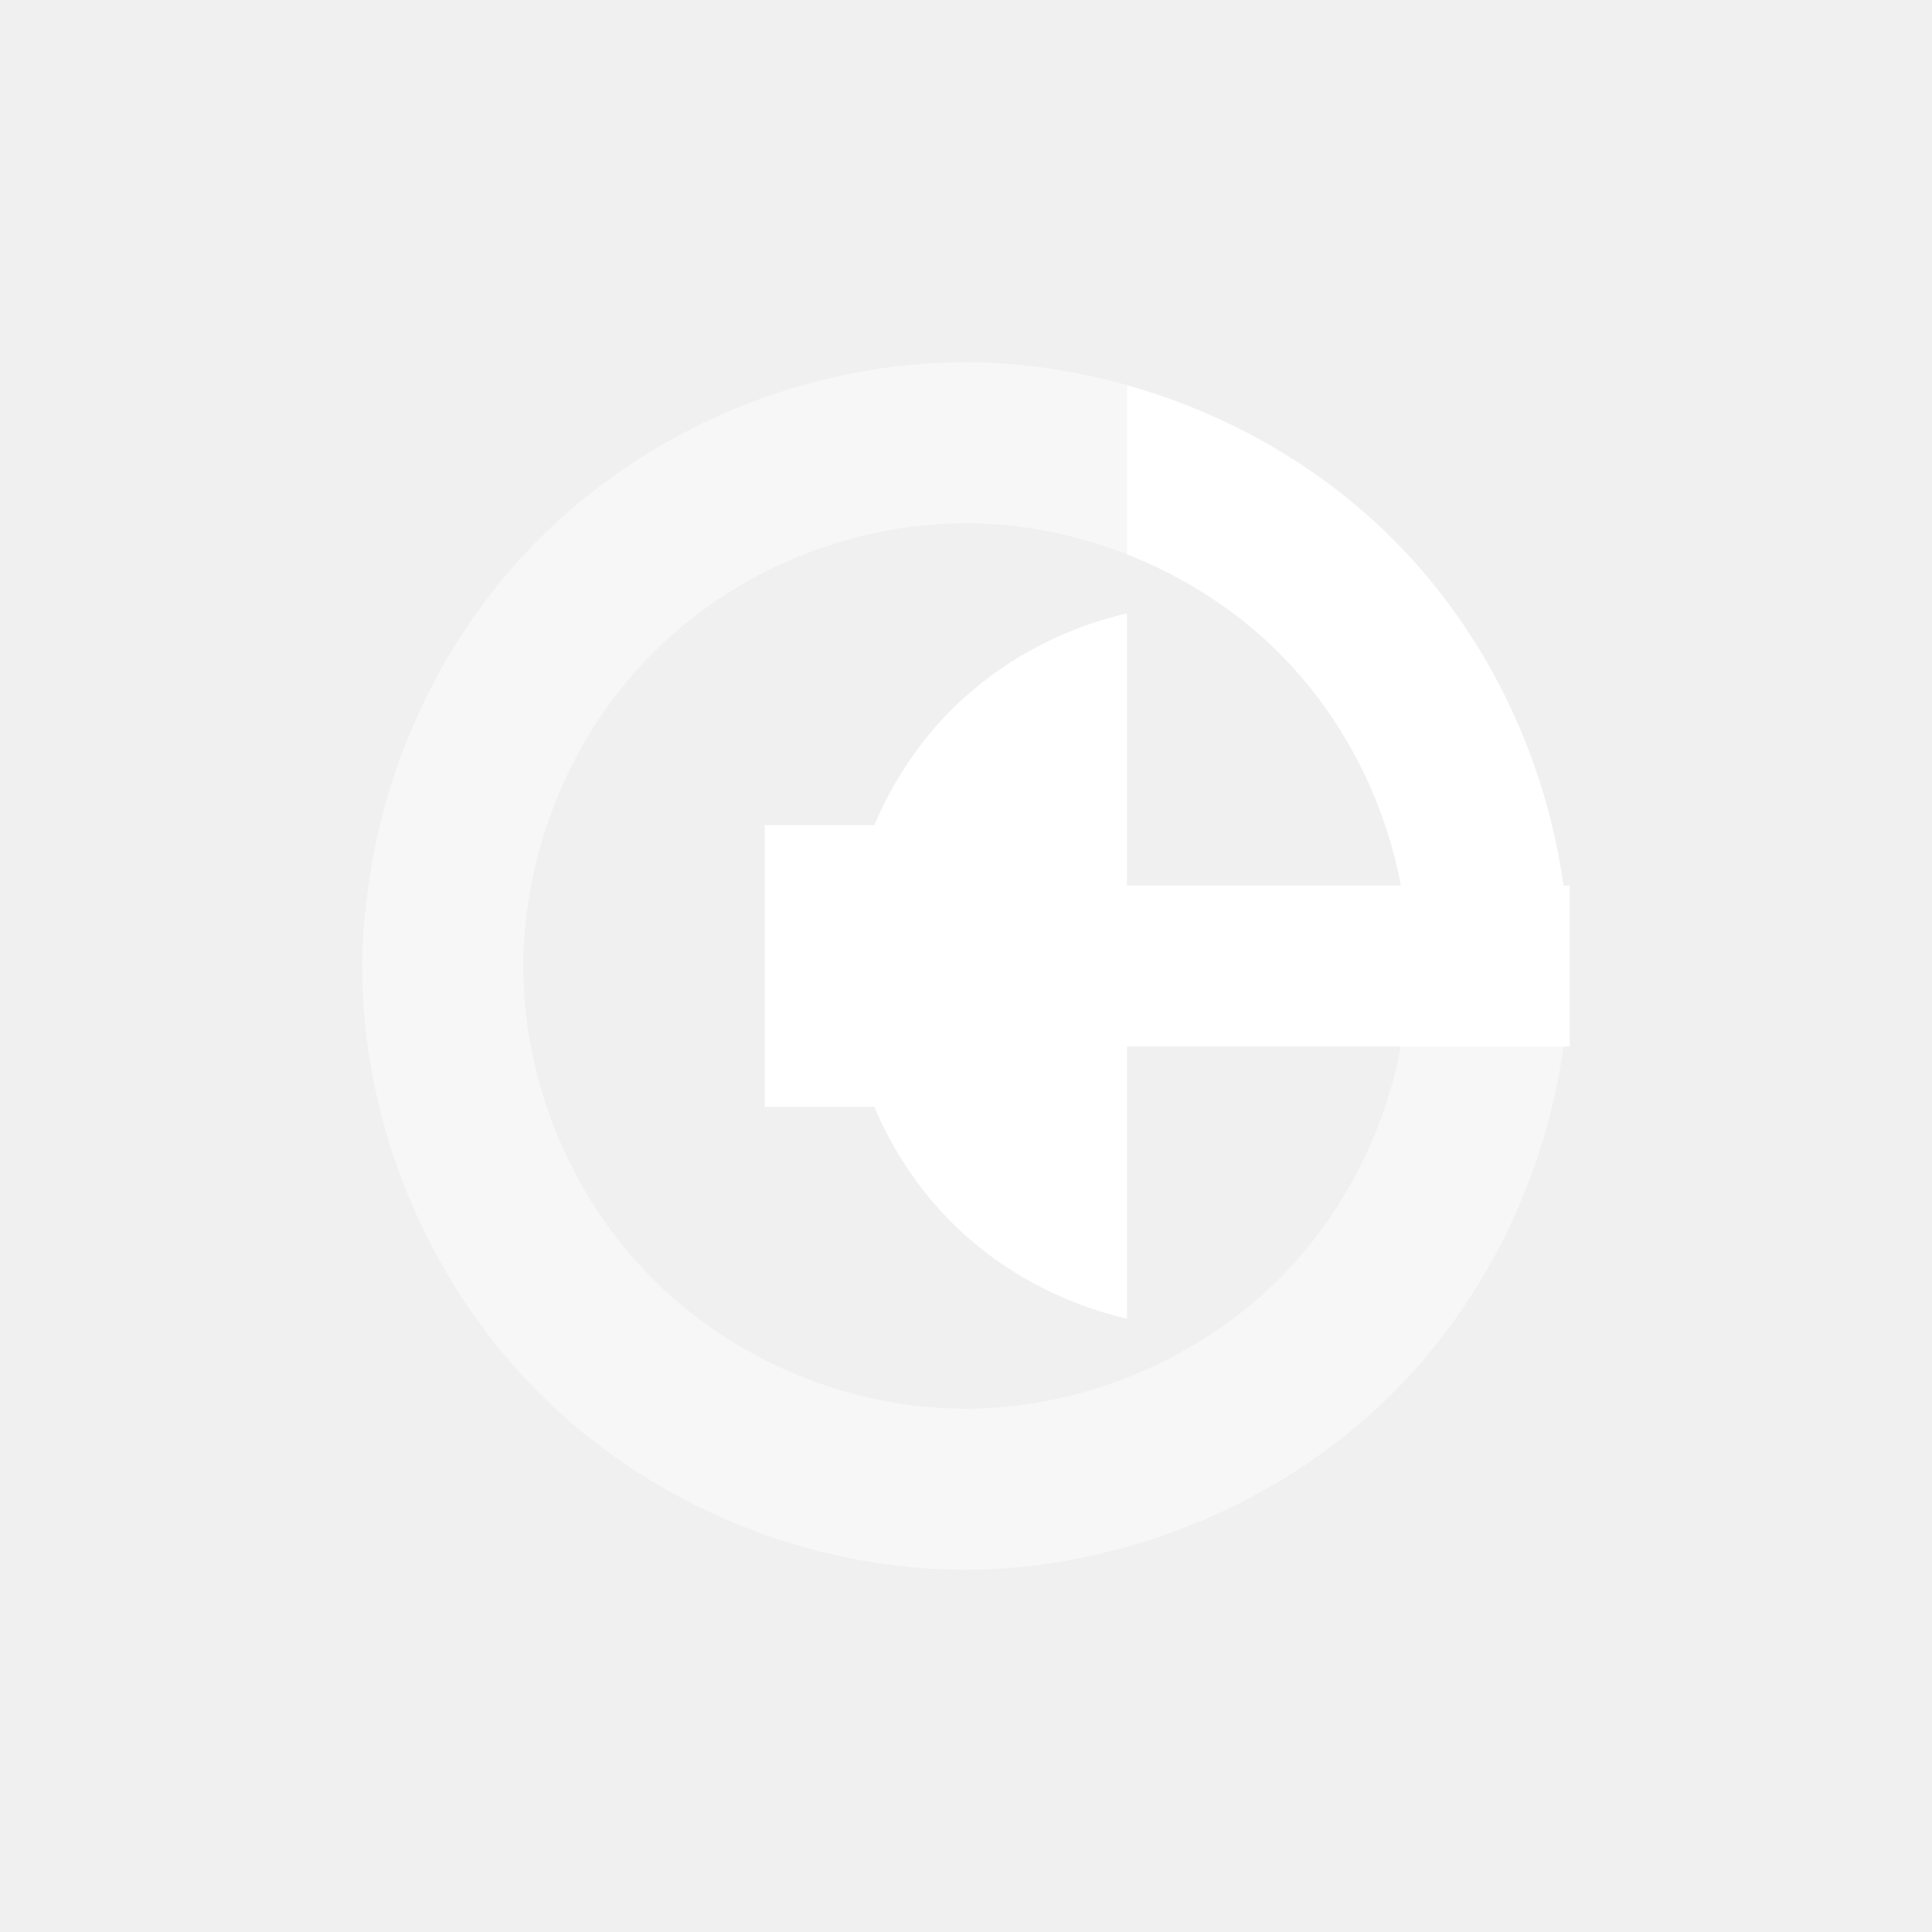
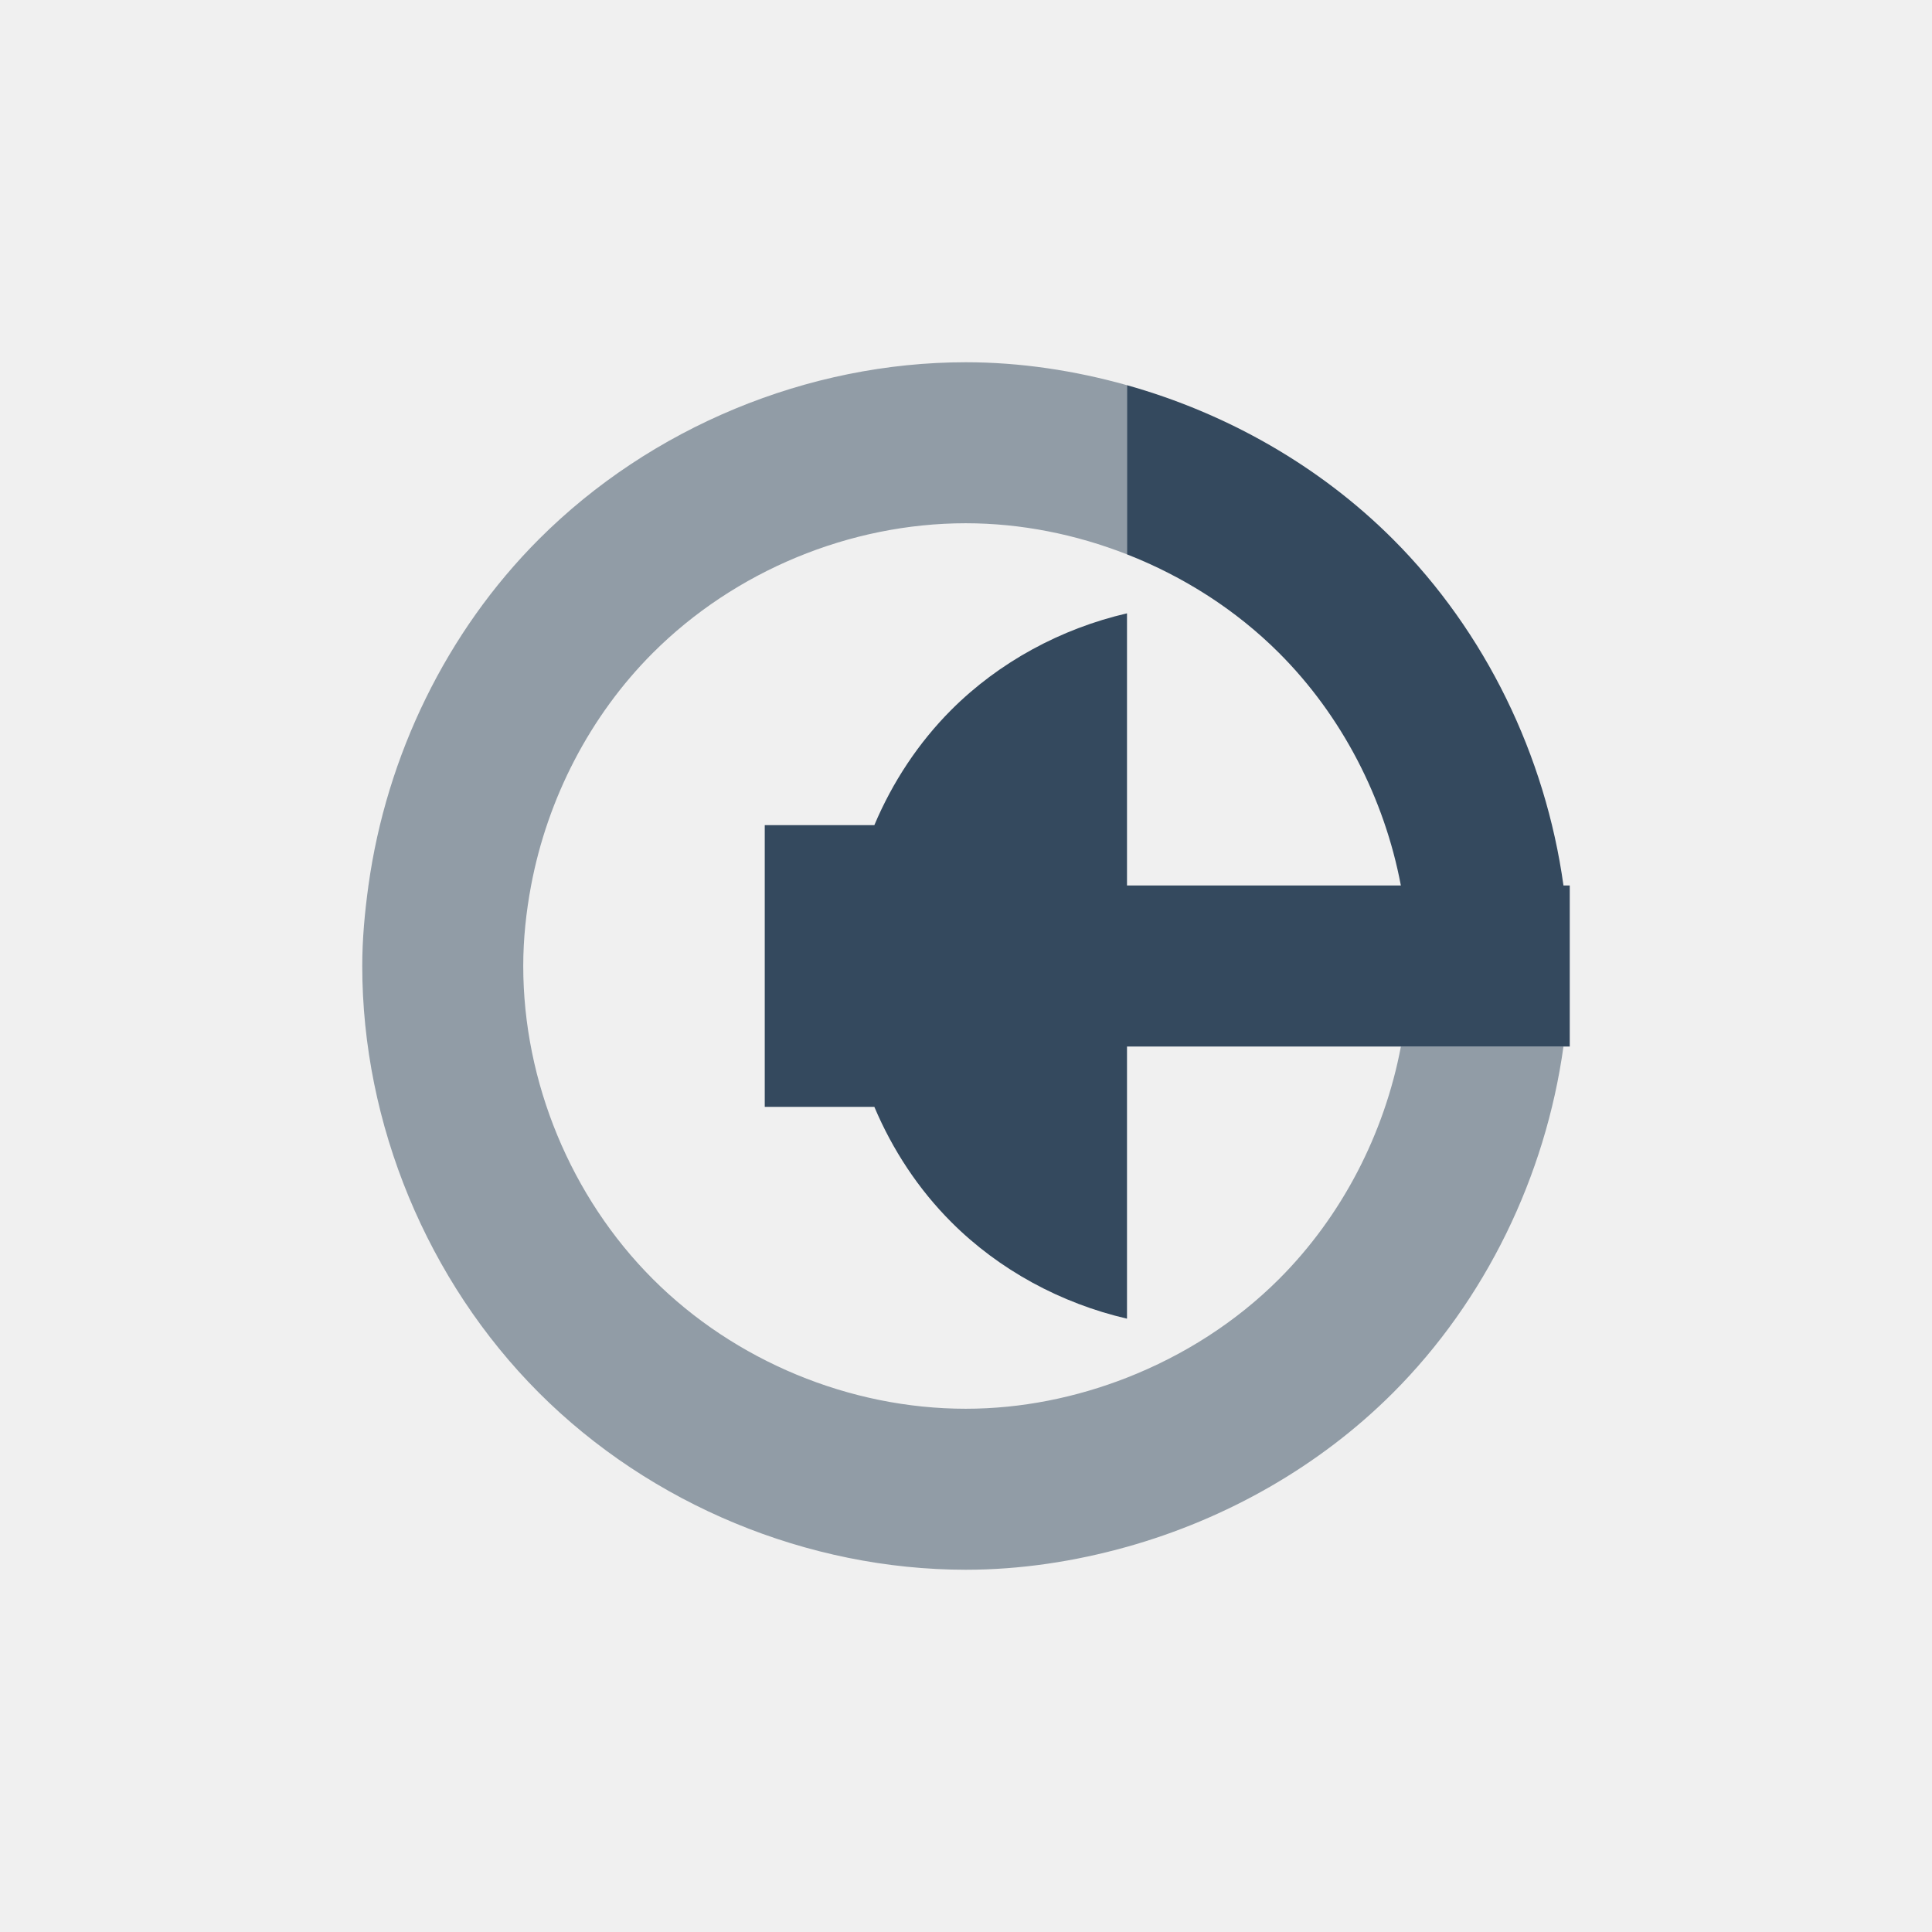
<svg xmlns="http://www.w3.org/2000/svg" width="48" height="48" id="svg2" version="1.1">
  <defs id="defs4" />
  <g id="layer1" transform="translate(0,-1004.362)">
    <rect style="fill:none;fill-opacity:1;fill-rule:evenodd;stroke:none" id="rect3263" width="30" height="30" x="9" y="1013.362" />
-     <path style="fill:#ffffff;fill-opacity:0.498;fill-rule:evenodd;stroke:none" d="M 23.994 9 C 20.067 9 16.166 10.618 13.391 13.395 C 11.089 15.698 9.601 18.777 9.154 22 C 9.062 22.663 9 23.33 9 24 C 9 27.927 10.616 31.829 13.391 34.605 C 16.166 37.382 20.067 39 23.994 39 C 25.348 39 26.696 38.795 28 38.43 C 30.476 37.735 32.783 36.427 34.604 34.607 C 36.908 32.304 38.397 29.224 38.844 26 L 34.805 26 C 34.394 28.169 33.338 30.218 31.775 31.779 C 30.706 32.848 29.407 33.675 28 34.227 C 26.726 34.726 25.363 35 23.994 35 C 21.114 35 18.254 33.814 16.219 31.777 C 14.184 29.741 13 26.88 13 24 C 13 23.329 13.071 22.659 13.195 22 C 13.605 19.832 14.658 17.784 16.219 16.223 C 18.254 14.186 21.114 13 23.994 13 C 25.363 13 26.726 13.274 28 13.773 L 28 9.57 C 26.696 9.205 25.348 9 23.994 9 z " transform="translate(0,1004.362)" id="path4325" />
-     <path style="fill:#ffffff;fill-opacity:1;fill-rule:evenodd;stroke:none" d="M 28 9.57 L 28 13.773 C 29.407 14.325 30.706 15.152 31.775 16.221 C 33.338 17.782 34.394 19.831 34.805 22 L 28 22 L 28 15.238 C 26.361 15.618 24.825 16.446 23.635 17.637 C 22.818 18.454 22.172 19.436 21.723 20.5 L 19 20.5 L 19 27.5 L 21.723 27.5 C 22.172 28.564 22.818 29.546 23.635 30.363 C 24.825 31.554 26.361 32.382 28 32.762 L 28 26 L 39 26 L 39 22 L 38.844 22 C 38.397 18.776 36.908 15.696 34.604 13.393 C 32.783 11.573 30.476 10.265 28 9.57 z " transform="translate(0,1004.362)" id="path4320" />
-     <path style="fill:none;fill-opacity:0.641;fill-rule:evenodd;stroke:none" id="path4242" d="m 23,1028.362 c 0,0.524 -0.477,1 -1,1 -0.524,0 -1,-0.476 -1,-1 0,-0.524 0.476,-1 1,-1 0.524,0 1,0.476 1,1 z" />
+     <path style="fill:#34495e;fill-opacity:0.498;fill-rule:evenodd;stroke:none" d="M 23.994,9 C 20.067,9 16.166,10.618 13.391,13.395 11.089,15.698 9.601,18.777 9.154,22 9.062,22.663 9,23.33 9,24 c 0,3.927 1.616,7.829 4.391,10.605 2.775,2.777 6.676,4.394 10.604,4.395 1.354,8e-5 2.702,-0.205 4.006,-0.57 2.476,-0.695 4.783,-2.003 6.604,-3.822 C 36.908,32.304 38.397,29.224 38.844,26 l -4.039,0 c -0.41,2.169 -1.467,4.218 -3.029,5.779 C 30.706,32.848 29.407,33.675 28,34.227 26.726,34.726 25.363,35 23.994,35 21.114,35 18.254,33.814 16.219,31.777 14.184,29.741 13,26.88 13,24 c 0,-0.671 0.071,-1.341 0.195,-2 0.409,-2.168 1.463,-4.216 3.023,-5.777 C 18.254,14.186 21.114,13 23.994,13 25.363,13 26.726,13.274 28,13.773 L 28,9.57 C 26.696,9.205 25.348,9 23.994,9 z" transform="translate(0,1004.362)" id="path4325" />
+     <path style="fill:#34495e;fill-opacity:1;fill-rule:evenodd;stroke:none" d="m 28,9.57 0,4.203 c 1.407,0.551 2.706,1.379 3.775,2.447 1.563,1.562 2.619,3.61 3.029,5.779 L 28,22 28,15.238 c -1.639,0.38 -3.175,1.208 -4.365,2.398 C 22.818,18.454 22.172,19.436 21.723,20.5 L 19,20.5 l 0,7 2.723,0 c 0.45,1.064 1.095,2.046 1.912,2.863 C 24.825,31.554 26.361,32.382 28,32.762 L 28,26 l 11,0 0,-4 -0.156,0 C 38.397,18.776 36.908,15.696 34.604,13.393 32.783,11.573 30.476,10.265 28,9.57 z" transform="translate(0,1004.362)" id="path4320" />
+     <path style="fill:none;fill-opacity:0.641;fill-rule:evenodd;stroke:none" id="path4242" d="m 23,1028.362 c 0,0.552 -0.448,1 -1.001,1 -0.553,0 -1.001,-0.448 -1.001,-1 0,-0.552 0.448,-1 1.001,-1 0.553,0 1.001,0.448 1.001,1 z" />
  </g>
</svg>
